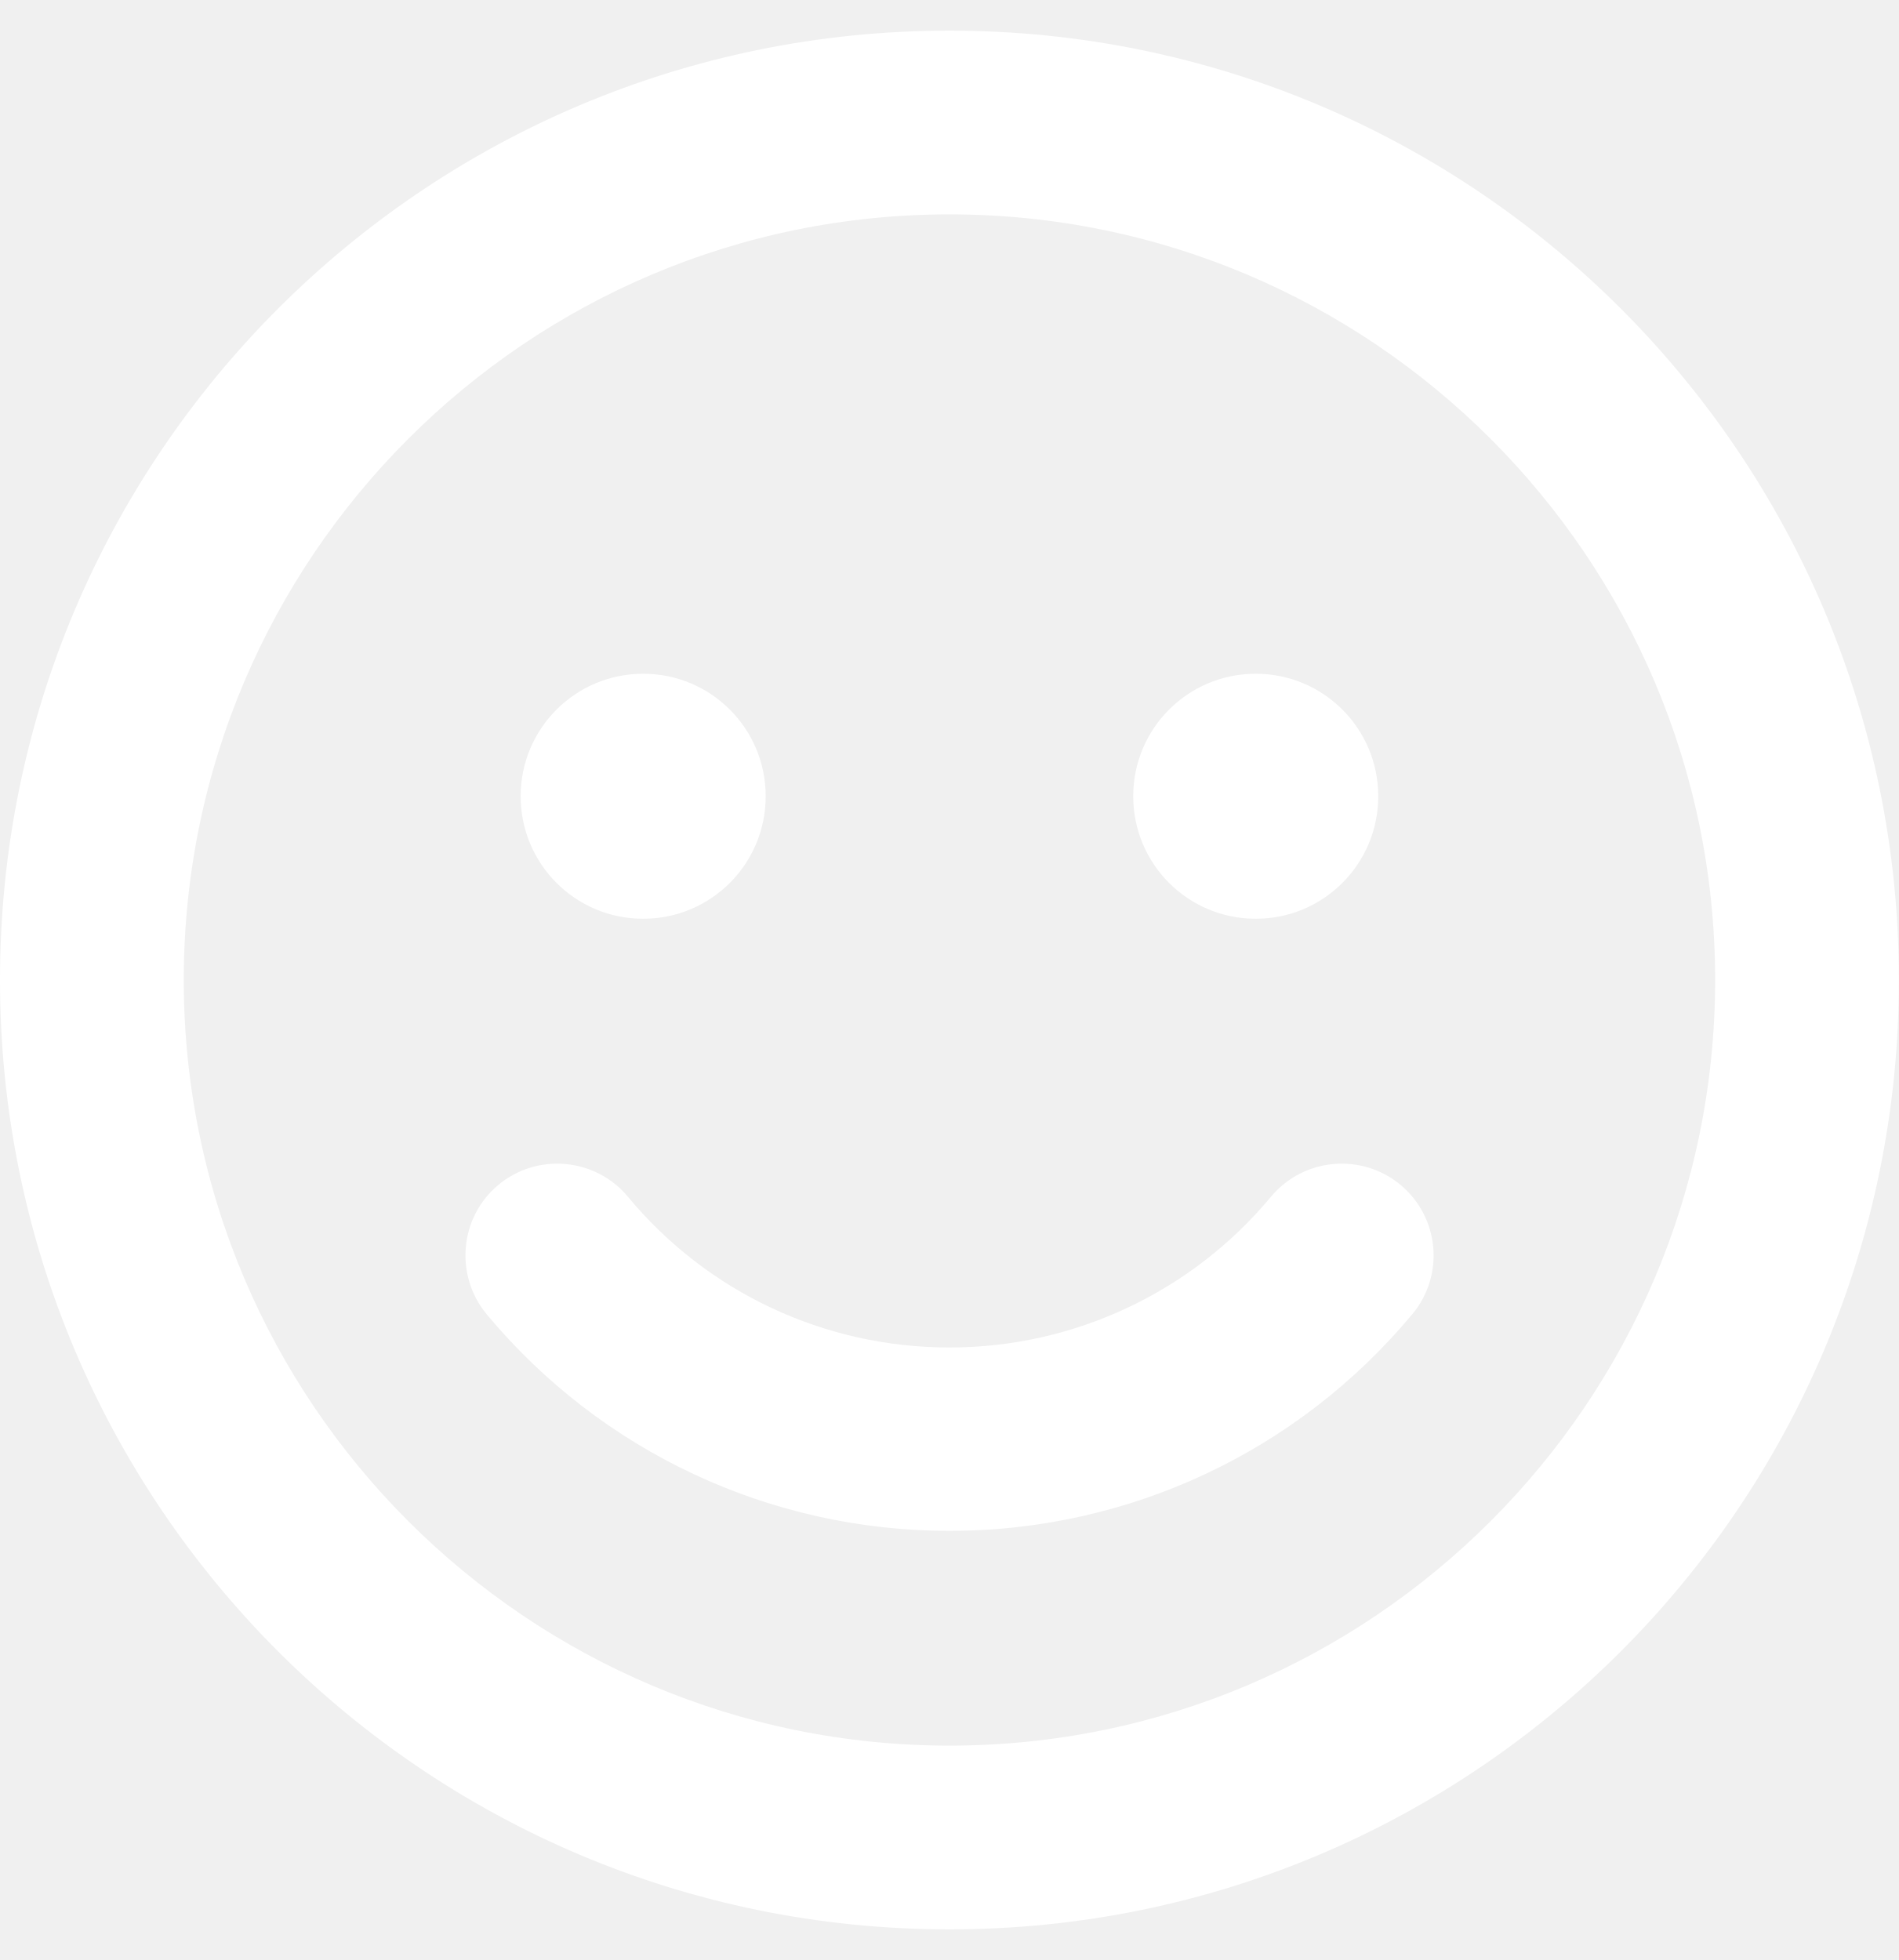
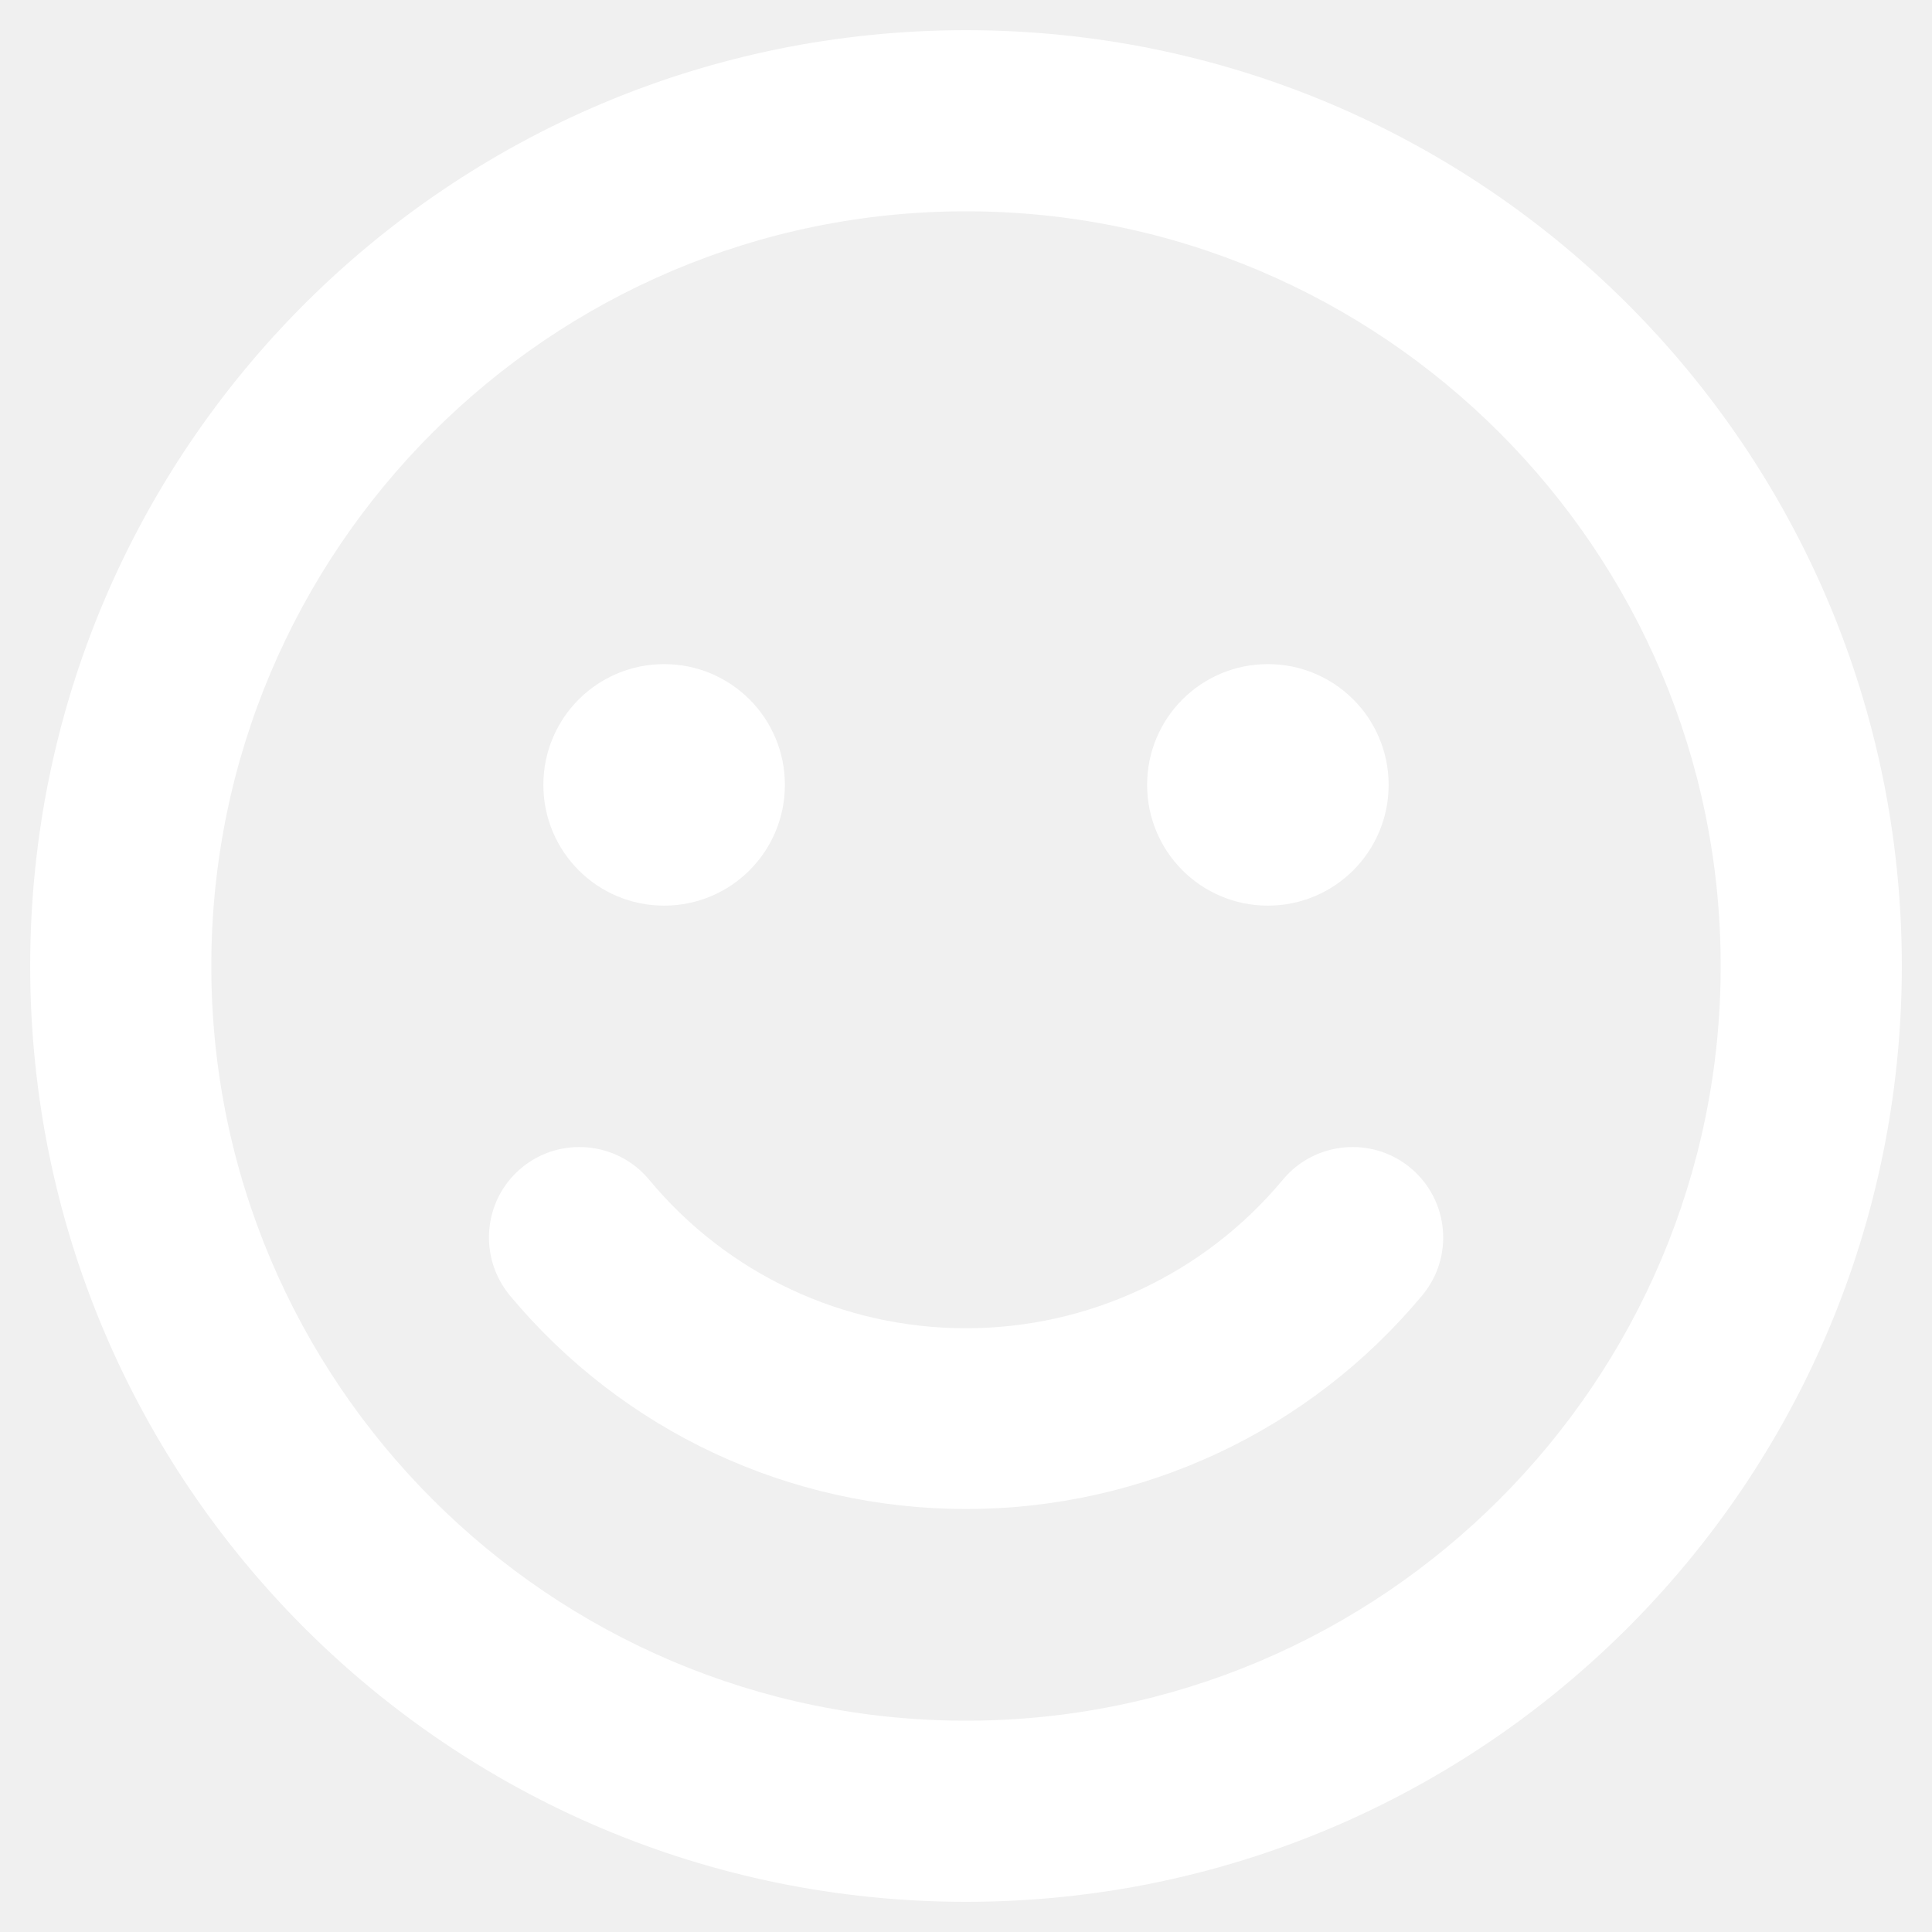
- <svg xmlns="http://www.w3.org/2000/svg" aria-hidden="true" focusable="false" data-prefix="far" data-icon="smile" class="svg-inline--fa fa-smile fa-w-16" role="img" viewBox="0 0 496 512" version="1.1" id="svg4">
+ <svg xmlns="http://www.w3.org/2000/svg" aria-hidden="true" focusable="false" data-prefix="far" data-icon="smile" class="svg-inline--fa fa-smile fa-w-16" role="img" viewBox="0 0 512 512" version="1.1" id="svg4" width="512" height="512">
  <defs id="defs8" />
-   <path fill="currentColor" d="M248 8C111 8 0 119 0 256s111 248 248 248 248-111 248-248S385 8 248 8zm0 448c-110.3 0-200-89.7-200-200S137.7 56 248 56s200 89.7 200 200-89.7 200-200 200zm-80-216c17.7 0 32-14.3 32-32s-14.3-32-32-32-32 14.3-32 32 14.3 32 32 32zm160 0c17.7 0 32-14.3 32-32s-14.3-32-32-32-32 14.3-32 32 14.3 32 32 32zm4 72.6c-20.8 25-51.5 39.4-84 39.4s-63.2-14.3-84-39.4c-8.5-10.2-23.7-11.5-33.8-3.1-10.2 8.5-11.5 23.6-3.1 33.8 30 36 74.1 56.6 120.9 56.6s90.9-20.6 120.9-56.6c8.5-10.2 7.1-25.3-3.1-33.8-10.1-8.4-25.3-7.1-33.8 3.1z" id="path2" style="fill:#ffffff" />
+   <path fill="currentColor" d="M 256,8 C 119,8 8,119 8,256 8,393 119,504 256,504 393,504 504,393 504,256 504,119 393,8 256,8 Z m 0,448 C 145.7,456 56,366.3 56,256 56,145.7 145.7,56 256,56 c 110.3,0 200,89.7 200,200 0,110.3 -89.7,200 -200,200 z M 176,240 c 17.7,0 32,-14.3 32,-32 0,-17.7 -14.3,-32 -32,-32 -17.7,0 -32,14.3 -32,32 0,17.7 14.3,32 32,32 z m 160,0 c 17.7,0 32,-14.3 32,-32 0,-17.7 -14.3,-32 -32,-32 -17.7,0 -32,14.3 -32,32 0,17.7 14.3,32 32,32 z m 4,72.6 c -20.8,25 -51.5,39.4 -84,39.4 -32.5,0 -63.2,-14.3 -84,-39.4 -8.5,-10.2 -23.7,-11.5 -33.8,-3.1 -10.2,8.5 -11.5,23.6 -3.1,33.8 30,36 74.1,56.6 120.9,56.6 46.8,0 90.9,-20.6 120.9,-56.6 8.5,-10.2 7.1,-25.3 -3.1,-33.8 -10.1,-8.4 -25.3,-7.1 -33.8,3.1 z" id="path2" style="fill:#ffffff" />
</svg>
